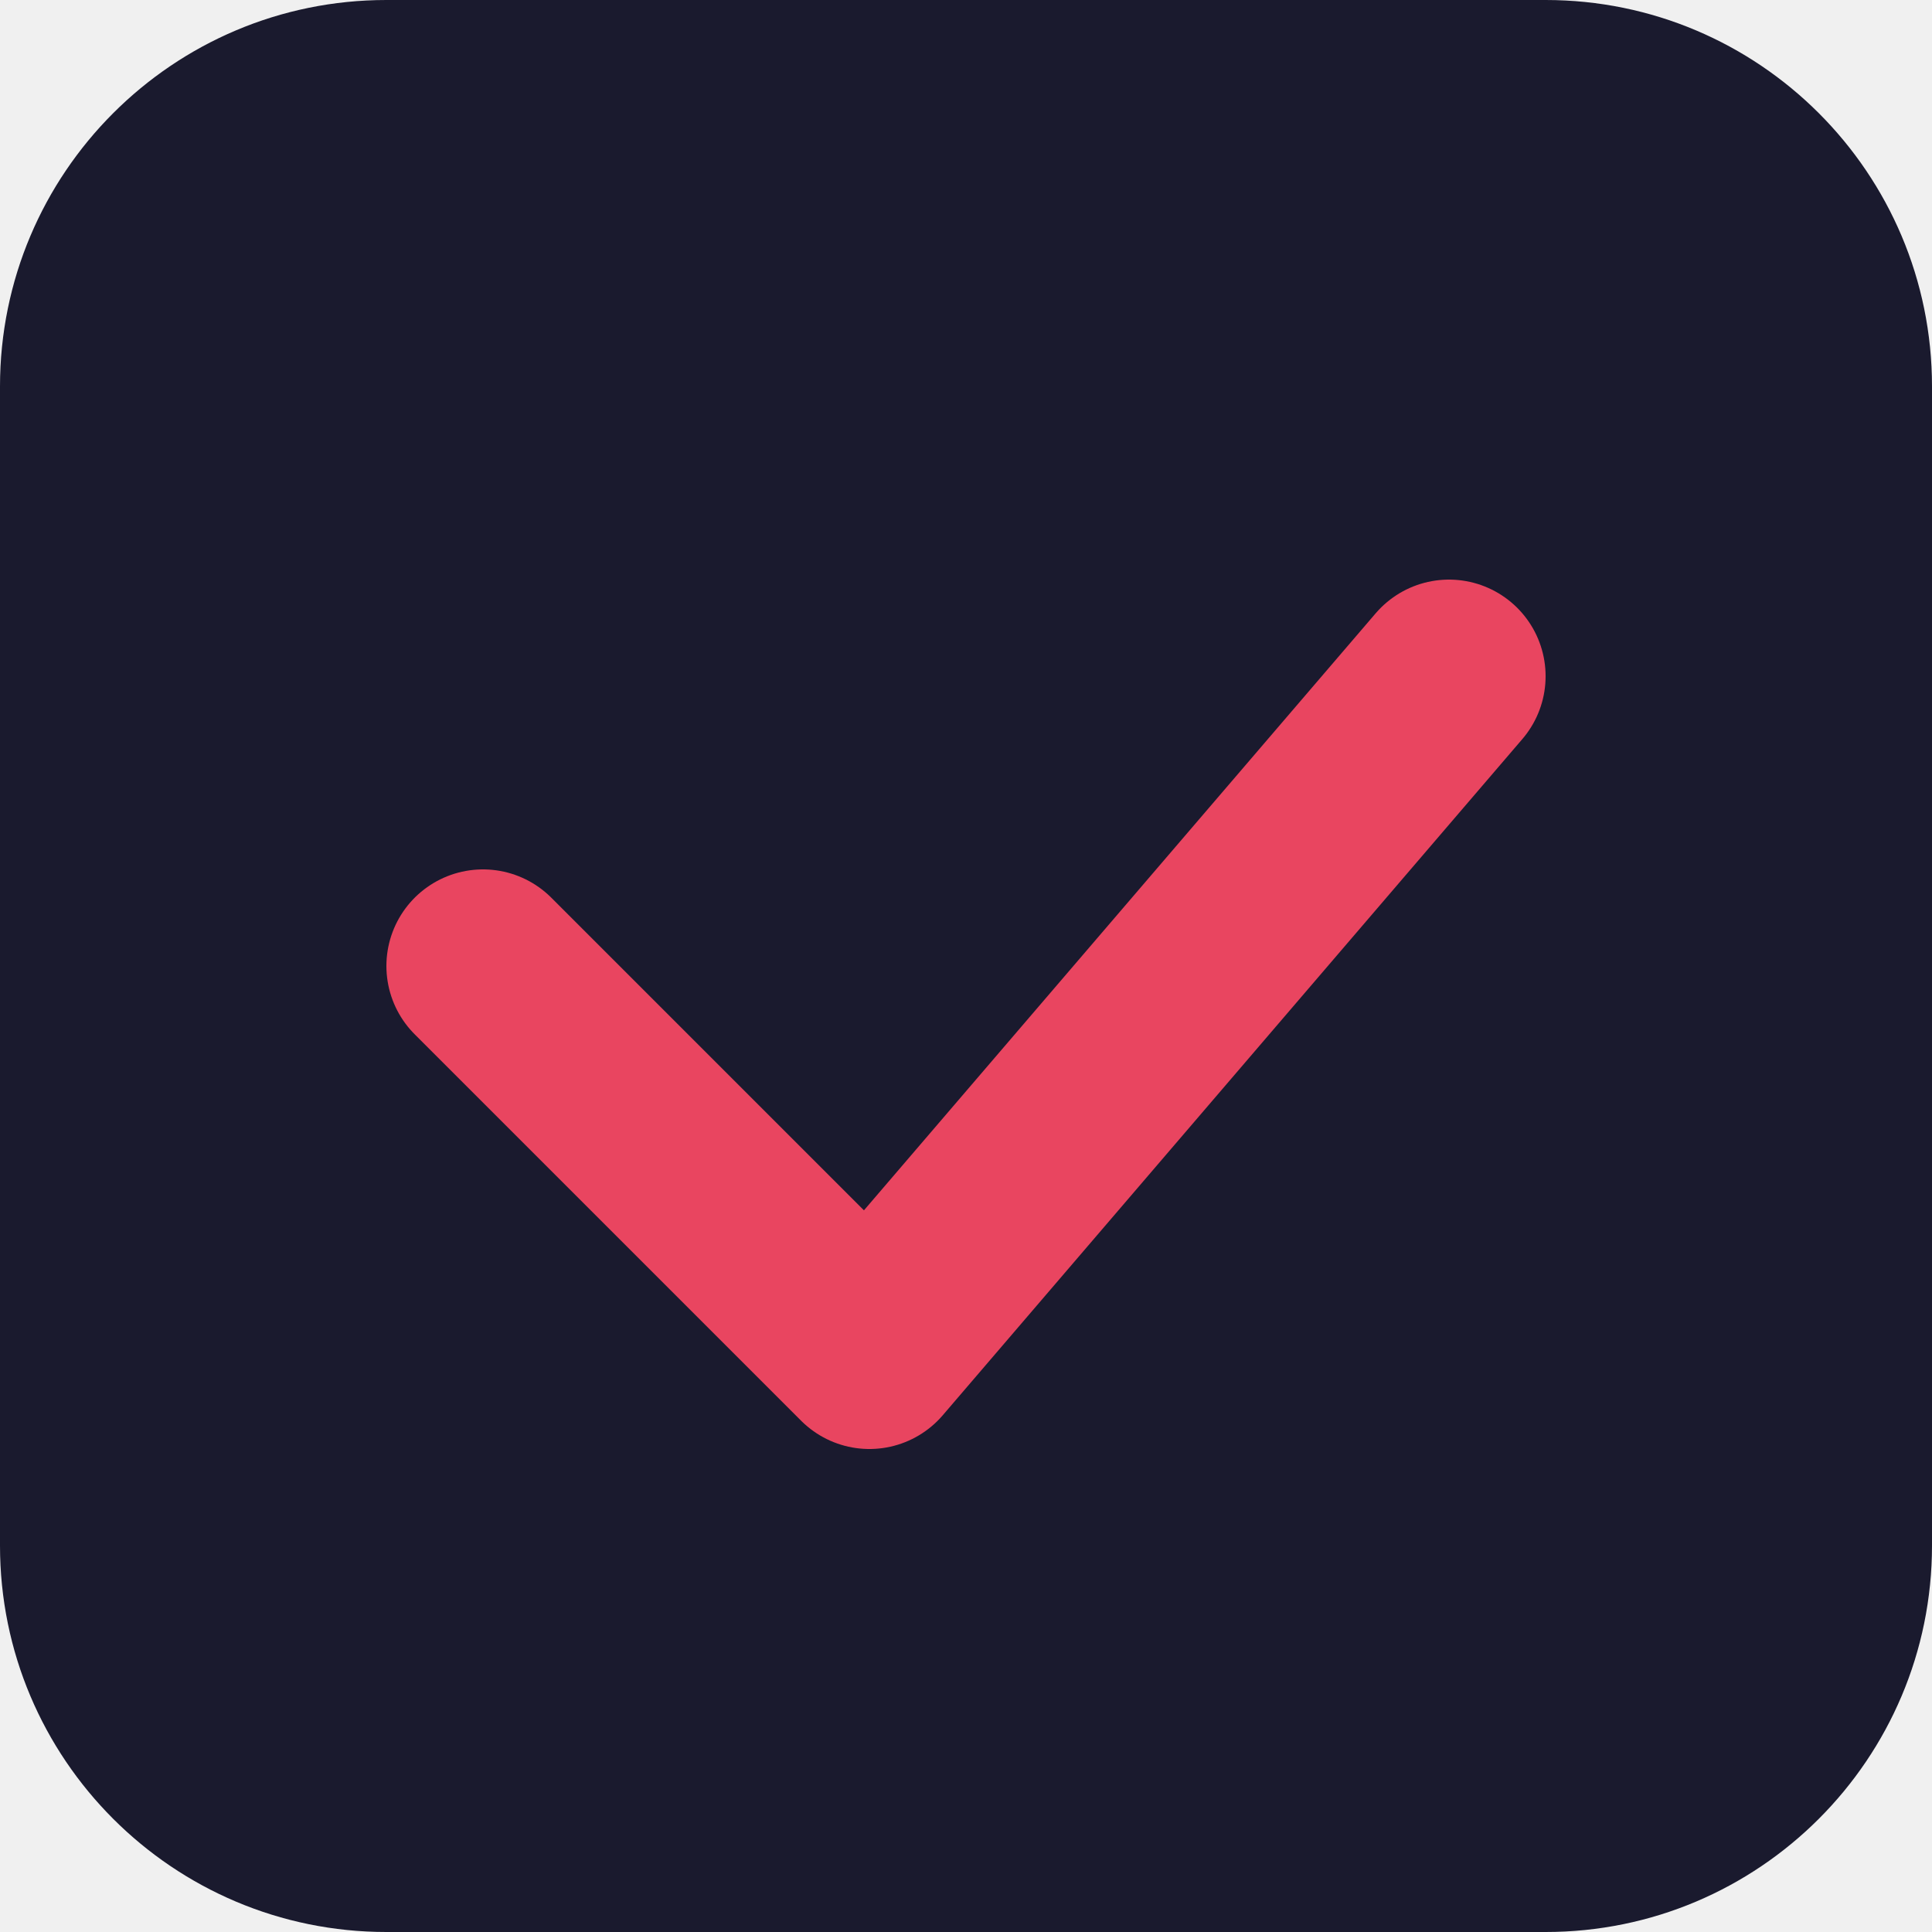
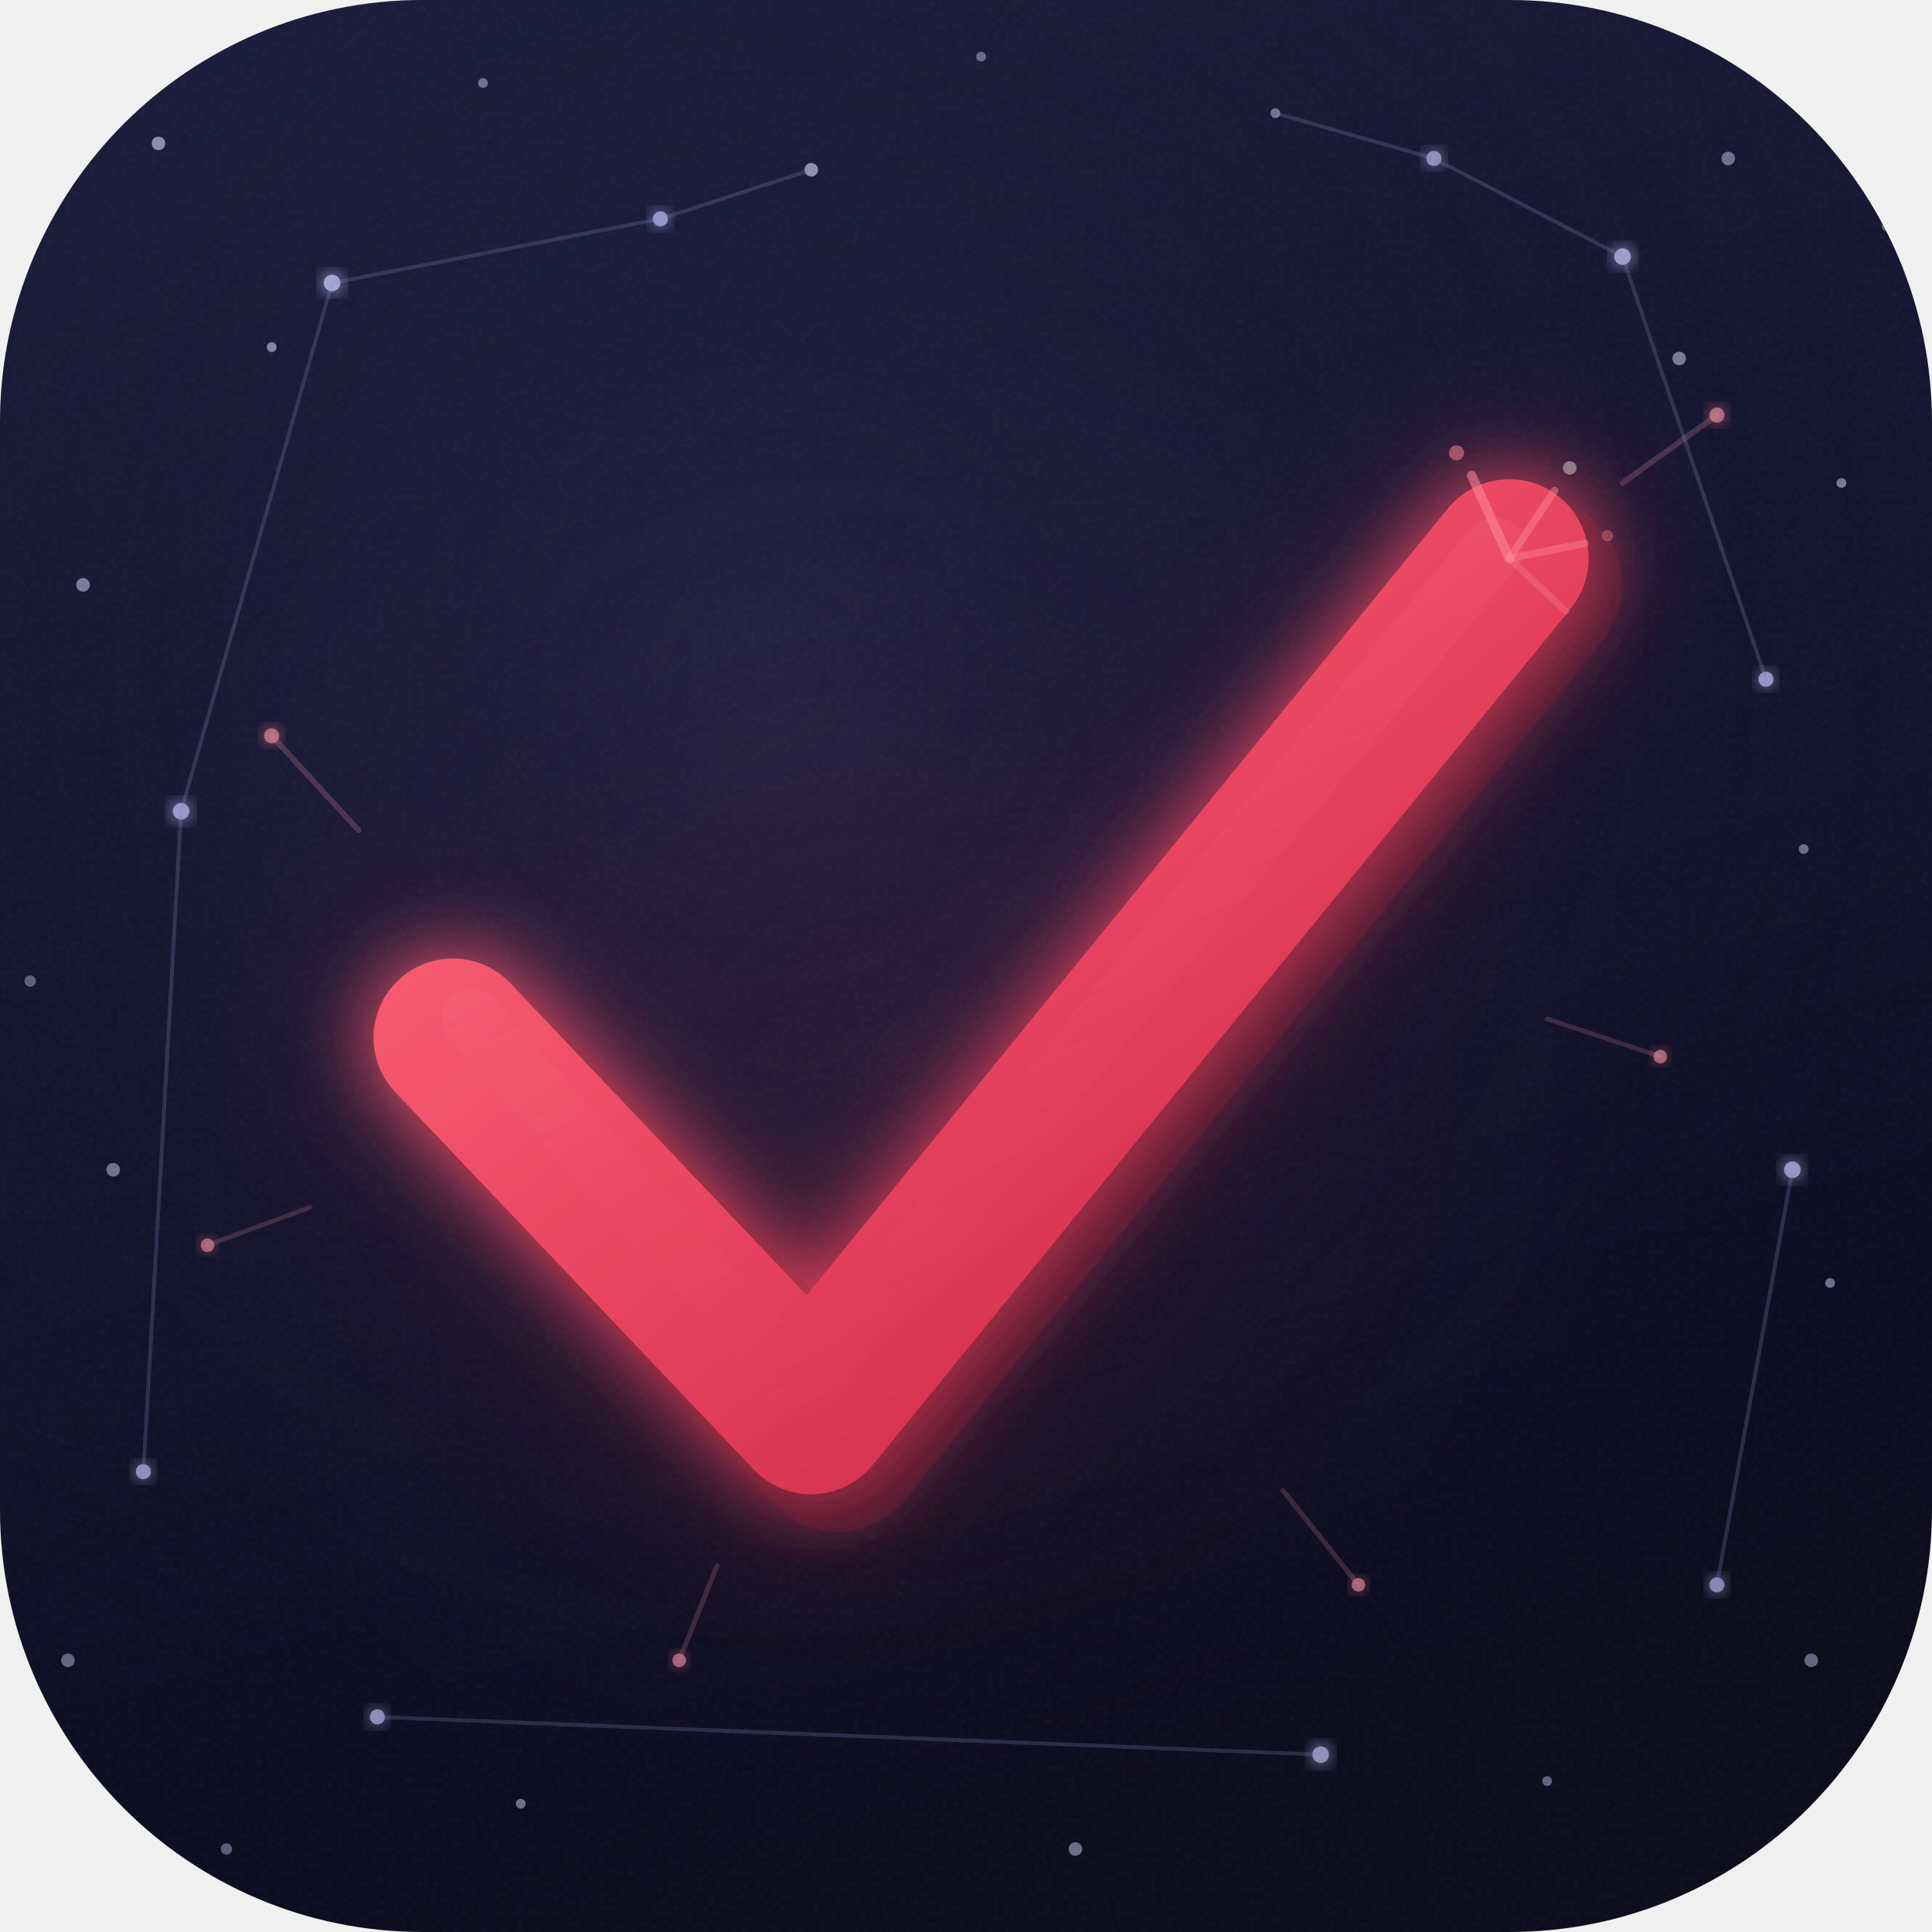
- <svg xmlns="http://www.w3.org/2000/svg" viewBox="0 0 100 100">
-   <rect width="100" height="100" rx="20" fill="#1a1a2e" />
-   <path d="M25 50 L45 70 L75 35" stroke="#e94560" stroke-width="10" stroke-linecap="round" stroke-linejoin="round" fill="none" />
+ <svg xmlns="http://www.w3.org/2000/svg" viewBox="0 0 512 512">
+   <defs>
+     <linearGradient id="bg" x1="0" y1="0" x2="0.3" y2="1">
+       <stop offset="0%" stop-color="#1e1e40" />
+       <stop offset="50%" stop-color="#151530" />
+       <stop offset="100%" stop-color="#0c0c1e" />
+     </linearGradient>
+     <radialGradient id="skyGlow" cx="0.4" cy="0.35" r="0.6">
+       <stop offset="0%" stop-color="#2a2a55" stop-opacity="0.5" />
+       <stop offset="100%" stop-color="#0c0c1e" stop-opacity="0" />
+     </radialGradient>
+     <radialGradient id="checkField" cx="0.45" cy="0.55" r="0.4">
+       <stop offset="0%" stop-color="#e94560" stop-opacity="0.08" />
+       <stop offset="50%" stop-color="#e94560" stop-opacity="0.03" />
+       <stop offset="100%" stop-color="#e94560" stop-opacity="0" />
+     </radialGradient>
+     <filter id="noise">
+       <feTurbulence type="fractalNoise" baseFrequency="0.65" numOctaves="3" result="n" />
+       <feColorMatrix type="saturate" values="0" in="n" result="gray" />
+       <feBlend in="SourceGraphic" in2="gray" mode="overlay" />
+     </filter>
+     <filter id="starGlow">
+       <feGaussianBlur stdDeviation="2" />
+     </filter>
+     <filter id="brightStarGlow">
+       <feGaussianBlur stdDeviation="4" />
+     </filter>
+     <filter id="wideGlow">
+       <feGaussianBlur stdDeviation="6" />
+     </filter>
+     <filter id="checkGlow" x="-20%" y="-20%" width="140%" height="140%">
+       <feGaussianBlur stdDeviation="10" result="glow" />
+       <feMerge>
+         <feMergeNode in="glow" />
+         <feMergeNode in="SourceGraphic" />
+       </feMerge>
+     </filter>
+     <filter id="outerGlow" x="-30%" y="-30%" width="160%" height="160%">
+       <feGaussianBlur stdDeviation="18" />
+     </filter>
+     <linearGradient id="checkGrad" x1="0" y1="0" x2="1" y2="1">
+       <stop offset="0%" stop-color="#ff6b7a" />
+       <stop offset="50%" stop-color="#e94560" />
+       <stop offset="100%" stop-color="#c22040" />
+     </linearGradient>
+     <linearGradient id="checkShine" x1="0" y1="0" x2="0.5" y2="1">
+       <stop offset="0%" stop-color="#ff8a95" stop-opacity="0.6" />
+       <stop offset="100%" stop-color="#e94560" stop-opacity="0" />
+     </linearGradient>
+   </defs>
+   <clipPath id="iconClip">
+     <rect width="512" height="512" rx="112" />
+   </clipPath>
+   <g clip-path="url(#iconClip)">
+     <rect width="512" height="512" fill="url(#bg)" />
+     <rect width="512" height="512" fill="url(#skyGlow)" />
+     <rect width="512" height="512" fill="url(#bg)" opacity="0.04" filter="url(#noise)" />
+     <rect width="512" height="512" fill="url(#checkField)" />
+     <circle cx="42" cy="38" r="1.8" fill="#bbbbdd" opacity="0.7" />
+     <circle cx="128" cy="22" r="1.3" fill="#aaaacc" opacity="0.6" />
+     <circle cx="215" cy="45" r="1.8" fill="#ccccee" opacity="0.65" />
+     <circle cx="338" cy="30" r="1.3" fill="#bbbbdd" opacity="0.55" />
+     <circle cx="458" cy="42" r="1.8" fill="#aaaacc" opacity="0.6" />
+     <circle cx="488" cy="128" r="1.3" fill="#bbbbdd" opacity="0.6" />
+     <circle cx="22" cy="155" r="1.8" fill="#ccccee" opacity="0.55" />
+     <circle cx="478" cy="225" r="1.3" fill="#aaaacc" opacity="0.6" />
+     <circle cx="30" cy="310" r="1.8" fill="#bbbbdd" opacity="0.55" />
+     <circle cx="485" cy="340" r="1.3" fill="#ccccee" opacity="0.5" />
+     <circle cx="18" cy="440" r="1.8" fill="#aaaacc" opacity="0.55" />
+     <circle cx="138" cy="478" r="1.3" fill="#bbbbdd" opacity="0.55" />
+     <circle cx="285" cy="490" r="1.8" fill="#ccccee" opacity="0.5" />
+     <circle cx="410" cy="472" r="1.3" fill="#aaaacc" opacity="0.55" />
+     <circle cx="480" cy="440" r="1.8" fill="#bbbbdd" opacity="0.5" />
+     <circle cx="72" cy="92" r="1.3" fill="#ccccee" opacity="0.6" />
+     <circle cx="445" cy="95" r="1.8" fill="#bbbbdd" opacity="0.6" />
+     <circle cx="260" cy="15" r="1.3" fill="#aaaacc" opacity="0.55" />
+     <circle cx="500" cy="60" r="1.3" fill="#bbbbdd" opacity="0.45" />
+     <circle cx="8" cy="260" r="1.5" fill="#aaaacc" opacity="0.5" />
+     <circle cx="495" cy="470" r="1.3" fill="#ccccee" opacity="0.4" />
+     <circle cx="60" cy="490" r="1.5" fill="#bbbbdd" opacity="0.45" />
+     <g filter="url(#starGlow)">
+       <circle cx="88" cy="75" r="3.5" fill="#9999cc" opacity="0.6" />
+     </g>
+     <circle cx="88" cy="75" r="2.2" fill="#bbbbee" opacity="0.8" />
+     <g filter="url(#starGlow)">
+       <circle cx="430" cy="68" r="3.5" fill="#9999cc" opacity="0.55" />
+     </g>
+     <circle cx="430" cy="68" r="2.2" fill="#bbbbee" opacity="0.75" />
+     <g filter="url(#starGlow)">
+       <circle cx="48" cy="215" r="3.5" fill="#9999cc" opacity="0.55" />
+     </g>
+     <circle cx="48" cy="215" r="2.2" fill="#bbbbee" opacity="0.7" />
+     <g filter="url(#starGlow)">
+       <circle cx="468" cy="180" r="3" fill="#9999cc" opacity="0.5" />
+     </g>
+     <circle cx="468" cy="180" r="2" fill="#bbbbee" opacity="0.7" />
+     <g filter="url(#starGlow)">
+       <circle cx="475" cy="310" r="3.5" fill="#9999cc" opacity="0.5" />
+     </g>
+     <circle cx="475" cy="310" r="2.2" fill="#bbbbee" opacity="0.7" />
+     <g filter="url(#starGlow)">
+       <circle cx="38" cy="390" r="3" fill="#9999cc" opacity="0.5" />
+     </g>
+     <circle cx="38" cy="390" r="2" fill="#bbbbee" opacity="0.65" />
+     <g filter="url(#starGlow)">
+       <circle cx="350" cy="465" r="3.5" fill="#9999cc" opacity="0.5" />
+     </g>
+     <circle cx="350" cy="465" r="2.2" fill="#bbbbee" opacity="0.65" />
+     <g filter="url(#starGlow)">
+       <circle cx="175" cy="58" r="3" fill="#9999cc" opacity="0.55" />
+     </g>
+     <circle cx="175" cy="58" r="2" fill="#bbbbee" opacity="0.7" />
+     <g filter="url(#starGlow)">
+       <circle cx="380" cy="42" r="3" fill="#9999cc" opacity="0.5" />
+     </g>
+     <circle cx="380" cy="42" r="2" fill="#bbbbee" opacity="0.65" />
+     <g filter="url(#starGlow)">
+       <circle cx="100" cy="455" r="3" fill="#9999cc" opacity="0.48" />
+     </g>
+     <circle cx="100" cy="455" r="2" fill="#bbbbee" opacity="0.65" />
+     <g filter="url(#starGlow)">
+       <circle cx="455" cy="420" r="3" fill="#9999cc" opacity="0.48" />
+     </g>
+     <circle cx="455" cy="420" r="2" fill="#bbbbee" opacity="0.6" />
+     <g stroke="#8888bb" stroke-width="1" opacity="0.25" fill="none">
+       <line x1="88" y1="75" x2="175" y2="58" />
+       <line x1="175" y1="58" x2="215" y2="45" />
+       <line x1="380" y1="42" x2="430" y2="68" />
+       <line x1="430" y1="68" x2="468" y2="180" />
+       <line x1="48" y1="215" x2="38" y2="390" />
+       <line x1="475" y1="310" x2="455" y2="420" />
+       <line x1="350" y1="465" x2="100" y2="455" />
+       <line x1="88" y1="75" x2="48" y2="215" />
+       <line x1="338" y1="30" x2="380" y2="42" />
+     </g>
+     <line x1="72" y1="195" x2="95" y2="220" stroke="#bb7788" stroke-width="1.5" stroke-linecap="round" opacity="0.3" />
+     <g filter="url(#starGlow)">
+       <circle cx="72" cy="195" r="3" fill="#cc6677" opacity="0.5" />
+     </g>
+     <circle cx="72" cy="195" r="2" fill="#dd8899" opacity="0.7" />
+     <line x1="55" y1="330" x2="82" y2="320" stroke="#bb7788" stroke-width="1.2" stroke-linecap="round" opacity="0.25" />
+     <g filter="url(#starGlow)">
+       <circle cx="55" cy="330" r="2.5" fill="#cc6677" opacity="0.45" />
+     </g>
+     <circle cx="55" cy="330" r="1.8" fill="#dd8899" opacity="0.65" />
+     <line x1="455" y1="110" x2="430" y2="128" stroke="#bb7788" stroke-width="1.5" stroke-linecap="round" opacity="0.3" />
+     <g filter="url(#starGlow)">
+       <circle cx="455" cy="110" r="3" fill="#cc6677" opacity="0.5" />
+     </g>
+     <circle cx="455" cy="110" r="2" fill="#dd8899" opacity="0.7" />
+     <line x1="440" y1="280" x2="410" y2="270" stroke="#bb7788" stroke-width="1.2" stroke-linecap="round" opacity="0.25" />
+     <g filter="url(#starGlow)">
+       <circle cx="440" cy="280" r="2.5" fill="#cc6677" opacity="0.45" />
+     </g>
+     <circle cx="440" cy="280" r="1.8" fill="#dd8899" opacity="0.65" />
+     <line x1="180" y1="440" x2="190" y2="415" stroke="#bb7788" stroke-width="1.3" stroke-linecap="round" opacity="0.25" />
+     <g filter="url(#starGlow)">
+       <circle cx="180" cy="440" r="2.5" fill="#cc6677" opacity="0.45" />
+     </g>
+     <circle cx="180" cy="440" r="1.8" fill="#dd8899" opacity="0.65" />
+     <line x1="360" y1="420" x2="340" y2="395" stroke="#bb7788" stroke-width="1.3" stroke-linecap="round" opacity="0.25" />
+     <g filter="url(#starGlow)">
+       <circle cx="360" cy="420" r="2.5" fill="#cc6677" opacity="0.45" />
+     </g>
+     <circle cx="360" cy="420" r="1.8" fill="#dd8899" opacity="0.65" />
+     <g filter="url(#brightStarGlow)">
+       <circle cx="120" cy="275" r="10" fill="#e94560" opacity="0.5" />
+     </g>
+     <circle cx="120" cy="275" r="6" fill="#ff6b7a" opacity="0.9" />
+     <circle cx="120" cy="275" r="3" fill="white" opacity="0.55" />
+     <g filter="url(#starGlow)">
+       <circle cx="152" cy="312" r="6" fill="#e94560" opacity="0.45" />
+     </g>
+     <circle cx="152" cy="312" r="4" fill="#ff6b7a" opacity="0.8" />
+     <circle cx="152" cy="312" r="1.8" fill="white" opacity="0.4" />
+     <g filter="url(#starGlow)">
+       <circle cx="178" cy="348" r="5" fill="#e94560" opacity="0.4" />
+     </g>
+     <circle cx="178" cy="348" r="3.5" fill="#ff6b7a" opacity="0.75" />
+     <circle cx="178" cy="348" r="1.5" fill="white" opacity="0.35" />
+     <g filter="url(#wideGlow)">
+       <circle cx="215" cy="375" r="14" fill="#e94560" opacity="0.45" />
+     </g>
+     <g filter="url(#brightStarGlow)">
+       <circle cx="215" cy="375" r="10" fill="#e94560" opacity="0.55" />
+     </g>
+     <circle cx="215" cy="375" r="7" fill="#ff6b7a" opacity="0.9" />
+     <circle cx="215" cy="375" r="3.5" fill="white" opacity="0.6" />
+     <g filter="url(#starGlow)">
+       <circle cx="265" cy="315" r="6" fill="#e94560" opacity="0.42" />
+     </g>
+     <circle cx="265" cy="315" r="4" fill="#ff6b7a" opacity="0.78" />
+     <circle cx="265" cy="315" r="1.8" fill="white" opacity="0.35" />
+     <g filter="url(#starGlow)">
+       <circle cx="315" cy="250" r="5" fill="#e94560" opacity="0.4" />
+     </g>
+     <circle cx="315" cy="250" r="3.5" fill="#ff6b7a" opacity="0.75" />
+     <circle cx="315" cy="250" r="1.5" fill="white" opacity="0.35" />
+     <g filter="url(#starGlow)">
+       <circle cx="358" cy="198" r="6" fill="#e94560" opacity="0.42" />
+     </g>
+     <circle cx="358" cy="198" r="4" fill="#ff6b7a" opacity="0.78" />
+     <circle cx="358" cy="198" r="1.8" fill="white" opacity="0.35" />
+     <g filter="url(#brightStarGlow)">
+       <circle cx="400" cy="148" r="10" fill="#e94560" opacity="0.5" />
+     </g>
+     <circle cx="400" cy="148" r="6" fill="#ff6b7a" opacity="0.9" />
+     <circle cx="400" cy="148" r="3" fill="white" opacity="0.55" />
+     <g stroke="#e94560" stroke-width="1.8" opacity="0.4" fill="none" stroke-linecap="round">
+       <line x1="120" y1="275" x2="152" y2="312" />
+       <line x1="152" y1="312" x2="178" y2="348" />
+       <line x1="178" y1="348" x2="215" y2="375" />
+       <line x1="215" y1="375" x2="265" y2="315" />
+       <line x1="265" y1="315" x2="315" y2="250" />
+       <line x1="315" y1="250" x2="358" y2="198" />
+       <line x1="358" y1="198" x2="400" y2="148" />
+     </g>
+     <path d="M120 275 L215 375 L400 148" stroke="#e94560" stroke-width="55" stroke-linecap="round" stroke-linejoin="round" fill="none" filter="url(#outerGlow)" opacity="0.25" />
+     <g filter="url(#checkGlow)">
+       <path d="M128 283 L222 383 L407 155" stroke="#8a1530" stroke-width="46" stroke-linecap="round" stroke-linejoin="round" fill="none" opacity="0.25" />
+       <path d="M120 275 L215 375 L400 148" stroke="url(#checkGrad)" stroke-width="42" stroke-linecap="round" stroke-linejoin="round" fill="none" />
+       <path d="M125 270 L213 368 L396 145" stroke="url(#checkShine)" stroke-width="16" stroke-linecap="round" stroke-linejoin="round" fill="none" opacity="0.5" />
+     </g>
+     <g transform="translate(400 148)">
+       <line x1="0" y1="0" x2="-10" y2="-22" stroke="#ff8a95" stroke-width="2.5" stroke-linecap="round" opacity="0.55" />
+       <line x1="0" y1="0" x2="12" y2="-18" stroke="#ff8a95" stroke-width="2" stroke-linecap="round" opacity="0.45" />
+       <line x1="0" y1="0" x2="20" y2="-4" stroke="#ff8a95" stroke-width="2" stroke-linecap="round" opacity="0.4" />
+       <line x1="0" y1="0" x2="15" y2="14" stroke="#ff8a95" stroke-width="1.8" stroke-linecap="round" opacity="0.28" />
+       <circle cx="-14" cy="-28" r="2" fill="#ff8a95" opacity="0.5" />
+       <circle cx="16" cy="-24" r="1.8" fill="white" opacity="0.4" />
+       <circle cx="26" cy="-6" r="1.5" fill="#ff8a95" opacity="0.35" />
+     </g>
+   </g>
</svg>
